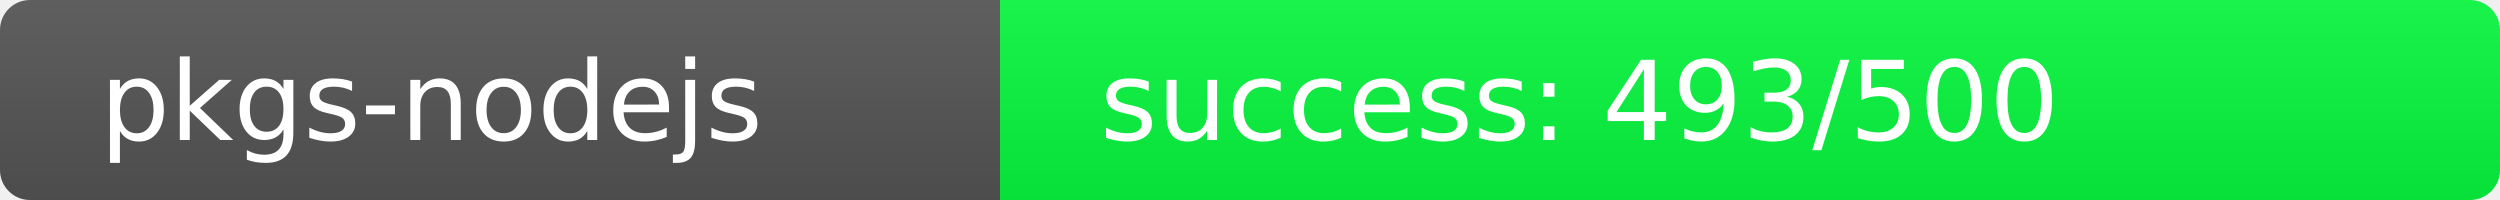
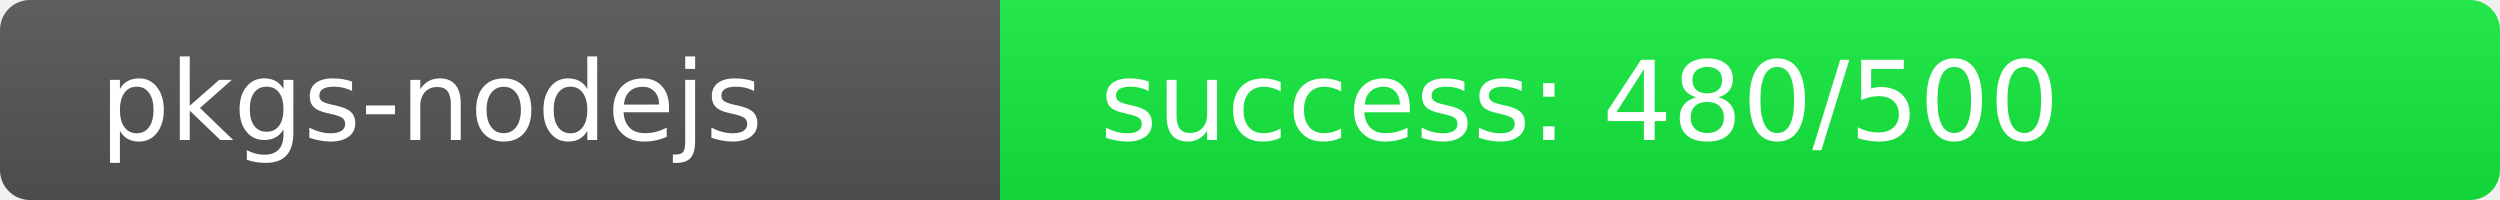
<svg xmlns="http://www.w3.org/2000/svg" width="250" height="20" role="img">
  <linearGradient id="s" x2="0" y2="100%">
    <stop offset="0" stop-color="#bbb" stop-opacity=".1" />
    <stop offset="1" stop-opacity=".1" />
  </linearGradient>
  <clipPath id="r">
    <rect width="250" height="20" rx="3" fill="#fff" />
  </clipPath>
  <g clip-path="url(#r)">
    <rect width="100" height="20" fill="#555" />
-     <rect x="100" width="150" height="20" fill="rgb(7,249,64)" />
+     <rect x="100" width="150" height="20" fill="rgb(20,236,64)" />
    <rect width="250" height="20" fill="url(#s)" />
  </g>
  <g fill="#fff" text-anchor="start" font-family="Verdana,Geneva,DejaVu Sans,sans-serif" text-rendering="geometricPrecision" font-size="110">
    <text x="100" y="140" transform="scale(.1)" fill="#fff">pkgs-nodejs</text>
-     <text x="1100" y="140" transform="scale(.1)" fill="#fff">success: 493/500</text>
+     <text x="1100" y="140" transform="scale(.1)" fill="#fff">success: 480/500</text>
  </g>
</svg>
